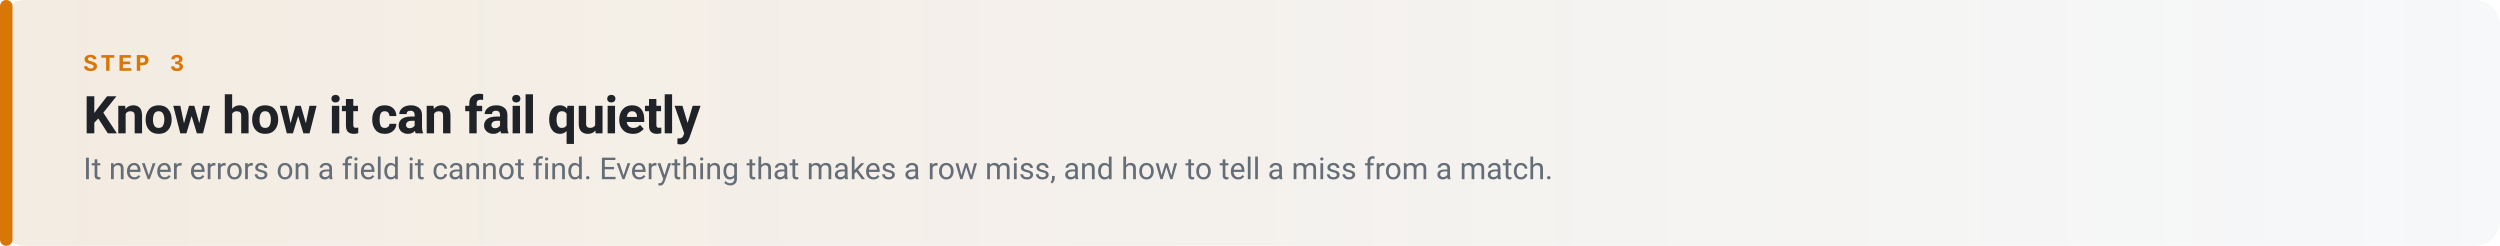
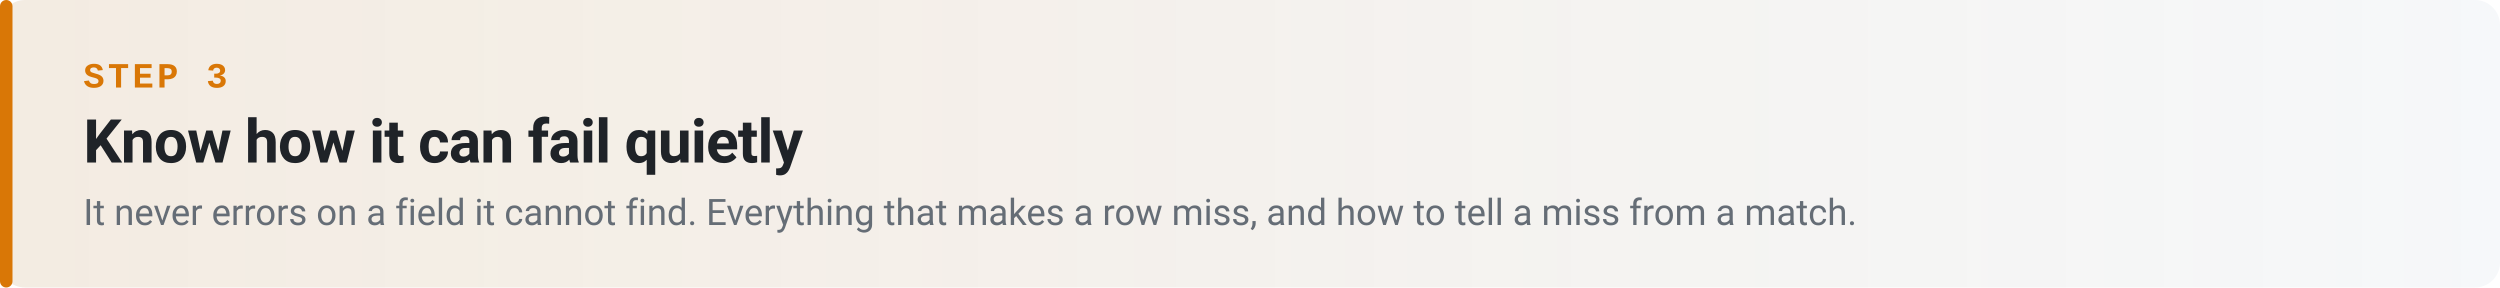
- <svg xmlns="http://www.w3.org/2000/svg" viewBox="0 0 1200 118" width="1200" height="118" role="img" aria-label="Know how it can fail quietly">
+ <svg xmlns="http://www.w3.org/2000/svg" viewBox="0 0 1200 138" width="1200" height="138" role="img" aria-label="Know how it can fail quietly">
  <style>
    .rise  { animation: rise .55s cubic-bezier(.2,.7,.3,1) both; }
    @keyframes rise { from { transform: translateY(9px) } to { transform: translateY(0) } }
    @media (prefers-reduced-motion: reduce) { * { animation: none !important } }</style>
  <defs>
    <linearGradient id="w" x1="0" y1="0" x2="1" y2="0">
      <stop offset="0%" stop-color="#D97706" stop-opacity="0.10" />
      <stop offset="100%" stop-color="#D97706" stop-opacity="0" />
    </linearGradient>
  </defs>
-   <rect width="1200" height="118" rx="12" fill="#F6F8FA" />
-   <rect width="1200" height="118" rx="12" fill="url(#w)" />
-   <rect width="6" height="118" rx="3" fill="#D97706" />
+   <rect width="1200" height="138" rx="12" fill="#F6F8FA" />
+   <rect width="1200" height="138" rx="12" fill="url(#w)" />
+   <rect width="6" height="138" rx="3" fill="#D97706" />
  <g class="rise">
-     <text x="40" y="34" font-family="ui-monospace,SFMono-Regular,'SF Mono',Consolas,'Liberation Mono',monospace" font-size="11.5" font-weight="600" letter-spacing="1.4" fill="#D97706">STEP 3</text>
-     <text x="40" y="64" font-family="system-ui,-apple-system,'Segoe UI',Roboto,Helvetica,Arial,sans-serif" font-size="25" font-weight="700" fill="#1F2328" letter-spacing="-0.4">Know how it can fail quietly</text>
-     <text x="40" y="86" font-family="system-ui,-apple-system,'Segoe UI',Roboto,Helvetica,Arial,sans-serif" font-size="14.5" fill="#656D76">It never errors on a field it cannot find. Everything that makes a row miss, and how to tell a miss from a match.</text>
+     <text x="40" y="42" font-family="ui-monospace,SFMono-Regular,'SF Mono',Consolas,'Liberation Mono',monospace" font-size="17" font-weight="700" letter-spacing="1.6" fill="#D97706">STEP 3</text>
+     <text x="40" y="78" font-family="system-ui,-apple-system,'Segoe UI',Roboto,Helvetica,Arial,sans-serif" font-size="29" font-weight="700" fill="#1F2328" letter-spacing="-0.4">Know how it can fail quietly</text>
+     <text x="40" y="108" font-family="system-ui,-apple-system,'Segoe UI',Roboto,Helvetica,Arial,sans-serif" font-size="17.5" fill="#656D76">It never errors on a field it cannot find. Everything that makes a row miss, and how to tell a miss from a match.</text>
  </g>
</svg>
